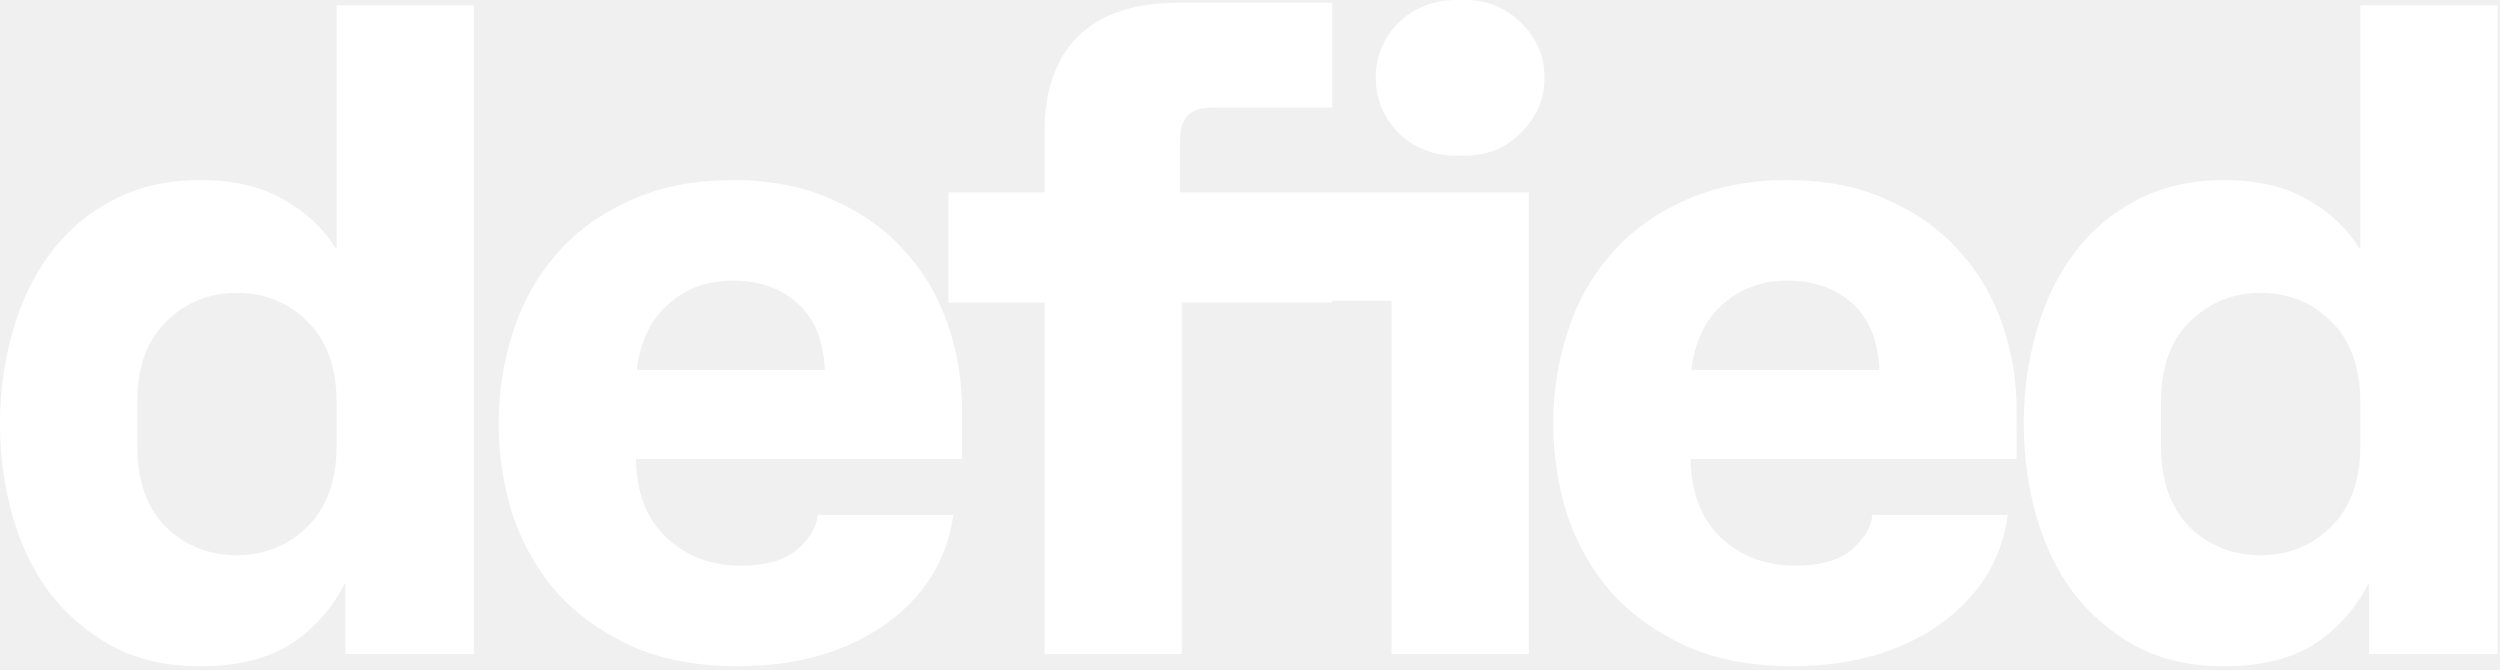
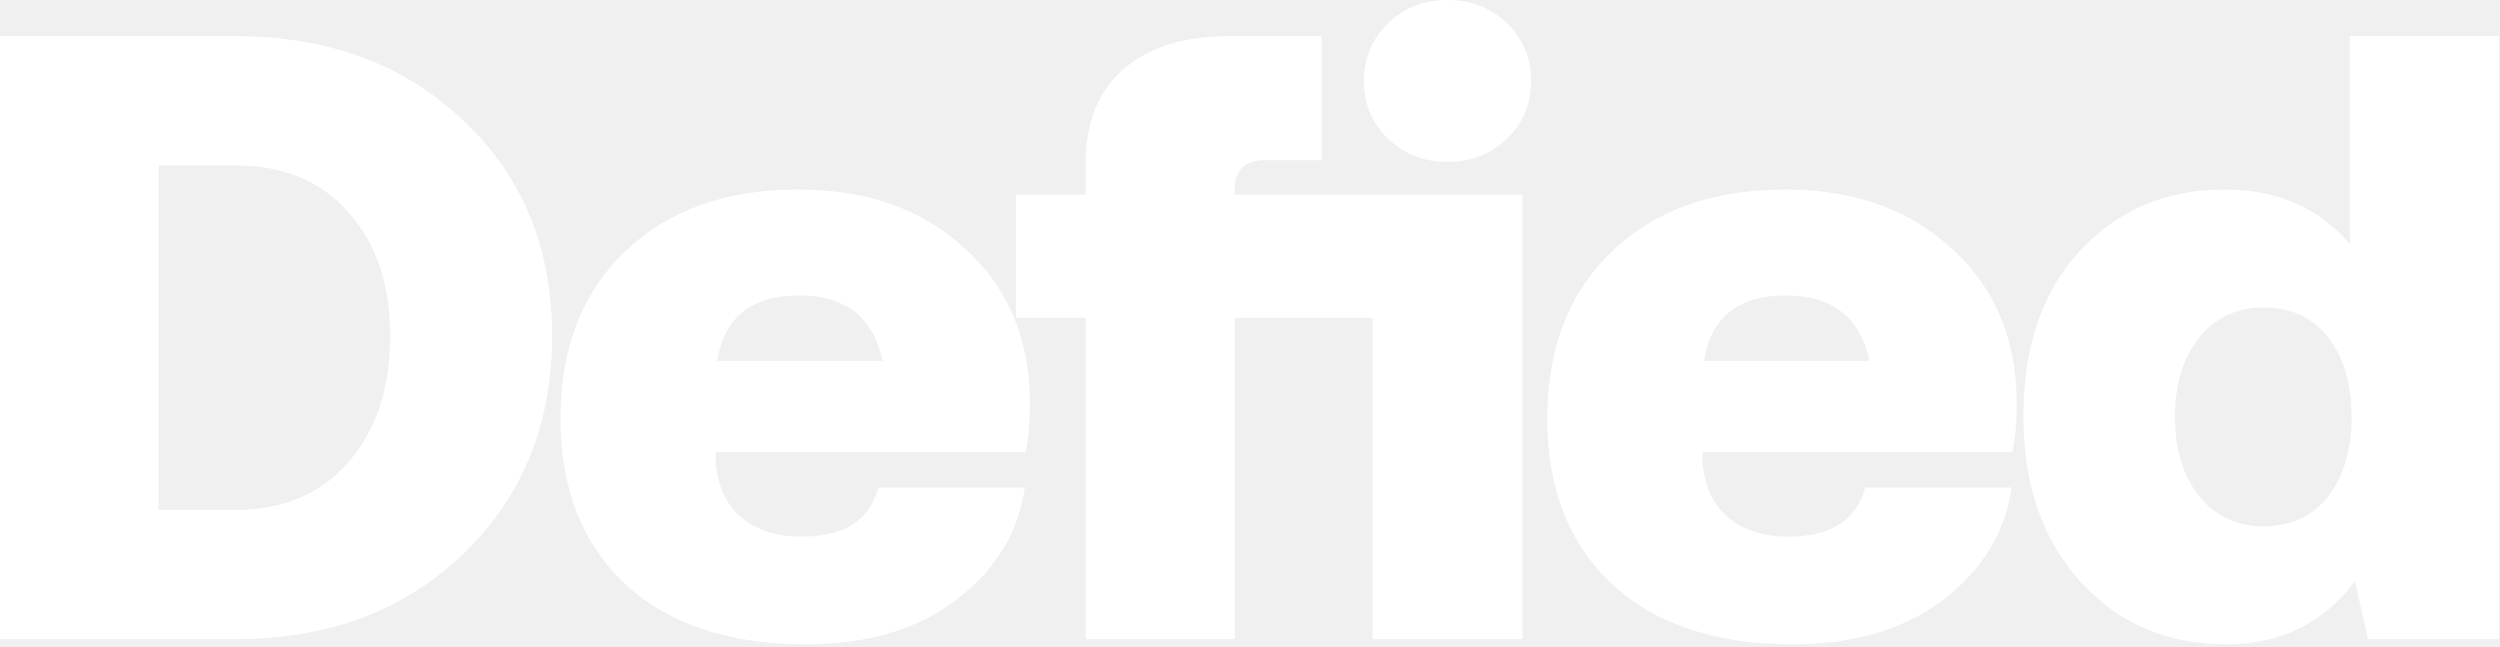
- <svg xmlns="http://www.w3.org/2000/svg" width="732" height="196" viewBox="0 0 732 196" fill="none">
-   <path d="M138.751 191.488H101.119V171.008H100.863C97.109 178.347 91.818 184.235 84.992 188.672C78.165 192.939 69.376 195.072 58.623 195.072C48.725 195.072 40.106 193.109 32.767 189.184C25.429 185.088 19.285 179.797 14.335 173.312C9.557 166.827 5.973 159.317 3.583 150.784C1.194 142.08 -0.001 133.12 -0.001 123.904C-0.001 114.859 1.194 106.069 3.583 97.536C5.973 88.832 9.557 81.237 14.335 74.752C19.114 68.096 25.173 62.805 32.511 58.88C40.021 54.784 48.725 52.736 58.623 52.736C68.352 52.736 76.458 54.613 82.944 58.368C89.429 61.952 94.549 66.731 98.303 72.704H98.559V1.536H138.751V191.488ZM40.191 130.56C40.191 140.8 43.008 148.736 48.639 154.368C54.272 159.829 61.184 162.56 69.376 162.56C77.567 162.56 84.48 159.744 90.112 154.112C95.743 148.48 98.559 140.629 98.559 130.56V117.76C98.559 107.691 95.743 99.84 90.112 94.208C84.48 88.576 77.567 85.76 69.376 85.76C61.184 85.76 54.272 88.576 48.639 94.208C43.008 99.669 40.191 107.52 40.191 117.76V130.56ZM215.897 195.072C204.121 195.072 193.796 193.109 184.921 189.184C176.047 185.088 168.708 179.797 162.905 173.312C157.273 166.827 153.007 159.317 150.105 150.784C147.375 142.08 146.009 133.12 146.009 123.904C146.009 114.859 147.375 106.069 150.105 97.536C152.836 88.832 157.017 81.237 162.649 74.752C168.281 68.096 175.449 62.805 184.153 58.88C192.857 54.784 203.012 52.736 214.617 52.736C225.881 52.736 235.695 54.699 244.057 58.624C252.591 62.379 259.588 67.413 265.049 73.728C270.681 79.872 274.863 87.04 277.593 95.232C280.324 103.253 281.689 111.531 281.689 120.064V134.4H186.201C186.372 144.299 189.359 151.979 195.161 157.44C200.964 162.901 208.217 165.632 216.921 165.632C224.089 165.632 229.551 164.096 233.305 161.024C237.06 157.781 239.108 154.368 239.449 150.784H279.129C277.252 164.096 270.511 174.848 258.905 183.04C247.3 191.061 232.964 195.072 215.897 195.072ZM214.617 82.176C207.108 82.176 200.793 84.48 195.673 89.088C190.553 93.525 187.481 99.925 186.457 108.288H241.497C241.156 99.755 238.511 93.269 233.561 88.832C228.612 84.395 222.297 82.176 214.617 82.176ZM305.845 191.488V88.576H277.685V56.32H305.845V38.656C305.845 26.539 309.088 17.237 315.573 10.752C322.229 4.096 332.213 0.768 345.525 0.768H390.069V31.488H354.997C351.755 31.488 349.365 32.256 347.829 33.792C346.293 35.328 345.525 37.717 345.525 40.96V56.32H390.069V88.576H346.037V191.488H305.845ZM428.941 45.568H426.381C419.725 45.568 414.093 43.349 409.485 38.912C405.048 34.304 402.829 28.928 402.829 22.784C402.829 16.469 405.048 11.093 409.485 6.656C414.093 2.219 419.725 3.05176e-05 426.381 3.05176e-05H428.941C435.427 3.05176e-05 440.888 2.219 445.325 6.656C449.933 11.093 452.237 16.469 452.237 22.784C452.237 28.928 449.933 34.304 445.325 38.912C440.888 43.349 435.427 45.568 428.941 45.568ZM386.957 88.064V56.32H447.629V191.488H407.437V88.064H386.957ZM524.677 195.072C512.901 195.072 502.576 193.109 493.701 189.184C484.827 185.088 477.488 179.797 471.685 173.312C466.053 166.827 461.787 159.317 458.885 150.784C456.155 142.08 454.789 133.12 454.789 123.904C454.789 114.859 456.155 106.069 458.885 97.536C461.616 88.832 465.797 81.237 471.429 74.752C477.061 68.096 484.229 62.805 492.933 58.88C501.637 54.784 511.792 52.736 523.397 52.736C534.661 52.736 544.475 54.699 552.837 58.624C561.371 62.379 568.368 67.413 573.829 73.728C579.461 79.872 583.643 87.04 586.373 95.232C589.104 103.253 590.469 111.531 590.469 120.064V134.4H494.981C495.152 144.299 498.139 151.979 503.941 157.44C509.744 162.901 516.997 165.632 525.701 165.632C532.869 165.632 538.331 164.096 542.085 161.024C545.84 157.781 547.888 154.368 548.229 150.784H587.909C586.032 164.096 579.291 174.848 567.685 183.04C556.08 191.061 541.744 195.072 524.677 195.072ZM523.397 82.176C515.888 82.176 509.573 84.48 504.453 89.088C499.333 93.525 496.261 99.925 495.237 108.288H550.277C549.936 99.755 547.291 93.269 542.341 88.832C537.392 84.395 531.077 82.176 523.397 82.176ZM731.301 191.488H693.669V171.008H693.413C689.659 178.347 684.368 184.235 677.541 188.672C670.715 192.939 661.925 195.072 651.173 195.072C641.275 195.072 632.656 193.109 625.317 189.184C617.979 185.088 611.835 179.797 606.885 173.312C602.107 166.827 598.523 159.317 596.133 150.784C593.744 142.08 592.549 133.12 592.549 123.904C592.549 114.859 593.744 106.069 596.133 97.536C598.523 88.832 602.107 81.237 606.885 74.752C611.664 68.096 617.723 62.805 625.061 58.88C632.571 54.784 641.275 52.736 651.173 52.736C660.901 52.736 669.008 54.613 675.493 58.368C681.979 61.952 687.099 66.731 690.853 72.704H691.109V1.536H731.301V191.488ZM632.741 130.56C632.741 140.8 635.557 148.736 641.189 154.368C646.821 159.829 653.733 162.56 661.925 162.56C670.117 162.56 677.029 159.744 682.661 154.112C688.293 148.48 691.109 140.629 691.109 130.56V117.76C691.109 107.691 688.293 99.84 682.661 94.208C677.029 88.576 670.117 85.76 661.925 85.76C653.733 85.76 646.821 88.576 641.189 94.208C635.557 99.669 632.741 107.52 632.741 117.76V130.56Z" fill="white" />
+ <svg xmlns="http://www.w3.org/2000/svg" width="743" height="192" viewBox="0 0 743 192" fill="none">
+   <path d="M0.002 189.952V10.752H69.89C97.538 10.752 120.151 19.115 137.73 35.84C155.309 52.395 164.098 73.728 164.098 99.84C164.098 125.952 155.309 147.541 137.73 164.608C120.151 181.504 97.538 189.952 69.89 189.952H0.002ZM47.106 151.552H69.89C84.226 151.552 95.49 146.773 103.682 137.216C111.874 127.659 115.97 115.2 115.97 99.84C115.97 84.651 111.874 72.448 103.682 63.232C95.49 53.845 84.226 49.152 69.89 49.152H47.106V151.552ZM239.536 191.488C216.667 191.488 198.747 185.515 185.776 173.568C172.976 161.451 166.576 145.067 166.576 124.416C166.576 103.595 172.976 87.04 185.776 74.752C198.576 62.464 215.728 56.32 237.232 56.32C257.712 56.32 274.267 62.208 286.896 73.984C299.696 85.589 306.096 100.949 306.096 120.064C306.096 125.525 305.669 130.304 304.816 134.4H212.656V136.192C212.997 143.701 215.472 149.504 220.08 153.6C224.688 157.525 230.747 159.488 238.256 159.488C250.885 159.488 258.48 154.624 261.04 144.896H304.56C302.683 158.208 295.941 169.301 284.336 178.176C272.731 187.051 257.797 191.488 239.536 191.488ZM213.168 107.264H262.32C259.589 94.293 251.312 87.808 237.488 87.808C223.323 87.808 215.216 94.293 213.168 107.264ZM322.678 189.952V94.464H301.942V57.856H322.678V48.128C322.678 36.523 326.347 27.392 333.686 20.736C341.195 14.08 351.777 10.752 365.43 10.752H392.822V47.616H375.926C369.953 47.616 366.966 50.517 366.966 56.32V57.856H452.47V189.952H407.926V94.464H366.966V189.952H322.678ZM412.534 41.216C407.755 36.608 405.366 30.891 405.366 24.064C405.366 17.237 407.755 11.52 412.534 6.912C417.313 2.304 423.201 -0 430.198 -0C437.195 -0 443.083 2.304 447.862 6.912C452.641 11.52 455.03 17.237 455.03 24.064C455.03 30.891 452.641 36.608 447.862 41.216C443.083 45.824 437.195 48.128 430.198 48.128C423.201 48.128 417.313 45.824 412.534 41.216ZM532.806 191.488C509.937 191.488 492.017 185.515 479.046 173.568C466.246 161.451 459.846 145.067 459.846 124.416C459.846 103.595 466.246 87.04 479.046 74.752C491.846 62.464 508.998 56.32 530.502 56.32C550.982 56.32 567.537 62.208 580.166 73.984C592.966 85.589 599.366 100.949 599.366 120.064C599.366 125.525 598.939 130.304 598.086 134.4H505.926V136.192C506.267 143.701 508.742 149.504 513.35 153.6C517.958 157.525 524.017 159.488 531.526 159.488C544.155 159.488 551.75 154.624 554.31 144.896H597.83C595.953 158.208 589.211 169.301 577.606 178.176C566.001 187.051 551.067 191.488 532.806 191.488ZM506.438 107.264H555.59C552.859 94.293 544.582 87.808 530.758 87.808C516.593 87.808 508.486 94.293 506.438 107.264ZM698.38 10.752H742.668V189.952H703.756L699.916 172.8C690.359 185.259 677.644 191.488 661.772 191.488C644.023 191.488 629.516 185.259 618.252 172.8C606.988 160.341 601.356 143.957 601.356 123.648C601.356 103.168 606.903 86.869 617.996 74.752C629.26 62.464 643.681 56.32 661.26 56.32C676.62 56.32 688.993 61.696 698.38 72.448V10.752ZM653.58 100.352C648.801 106.325 646.412 114.176 646.412 123.904C646.412 133.632 648.801 141.483 653.58 147.456C658.359 153.429 664.759 156.416 672.78 156.416C680.972 156.416 687.372 153.429 691.98 147.456C696.588 141.483 698.892 133.632 698.892 123.904C698.892 114.176 696.588 106.325 691.98 100.352C687.372 94.379 680.972 91.392 672.78 91.392C664.759 91.392 658.359 94.379 653.58 100.352Z" fill="white" />
</svg>
